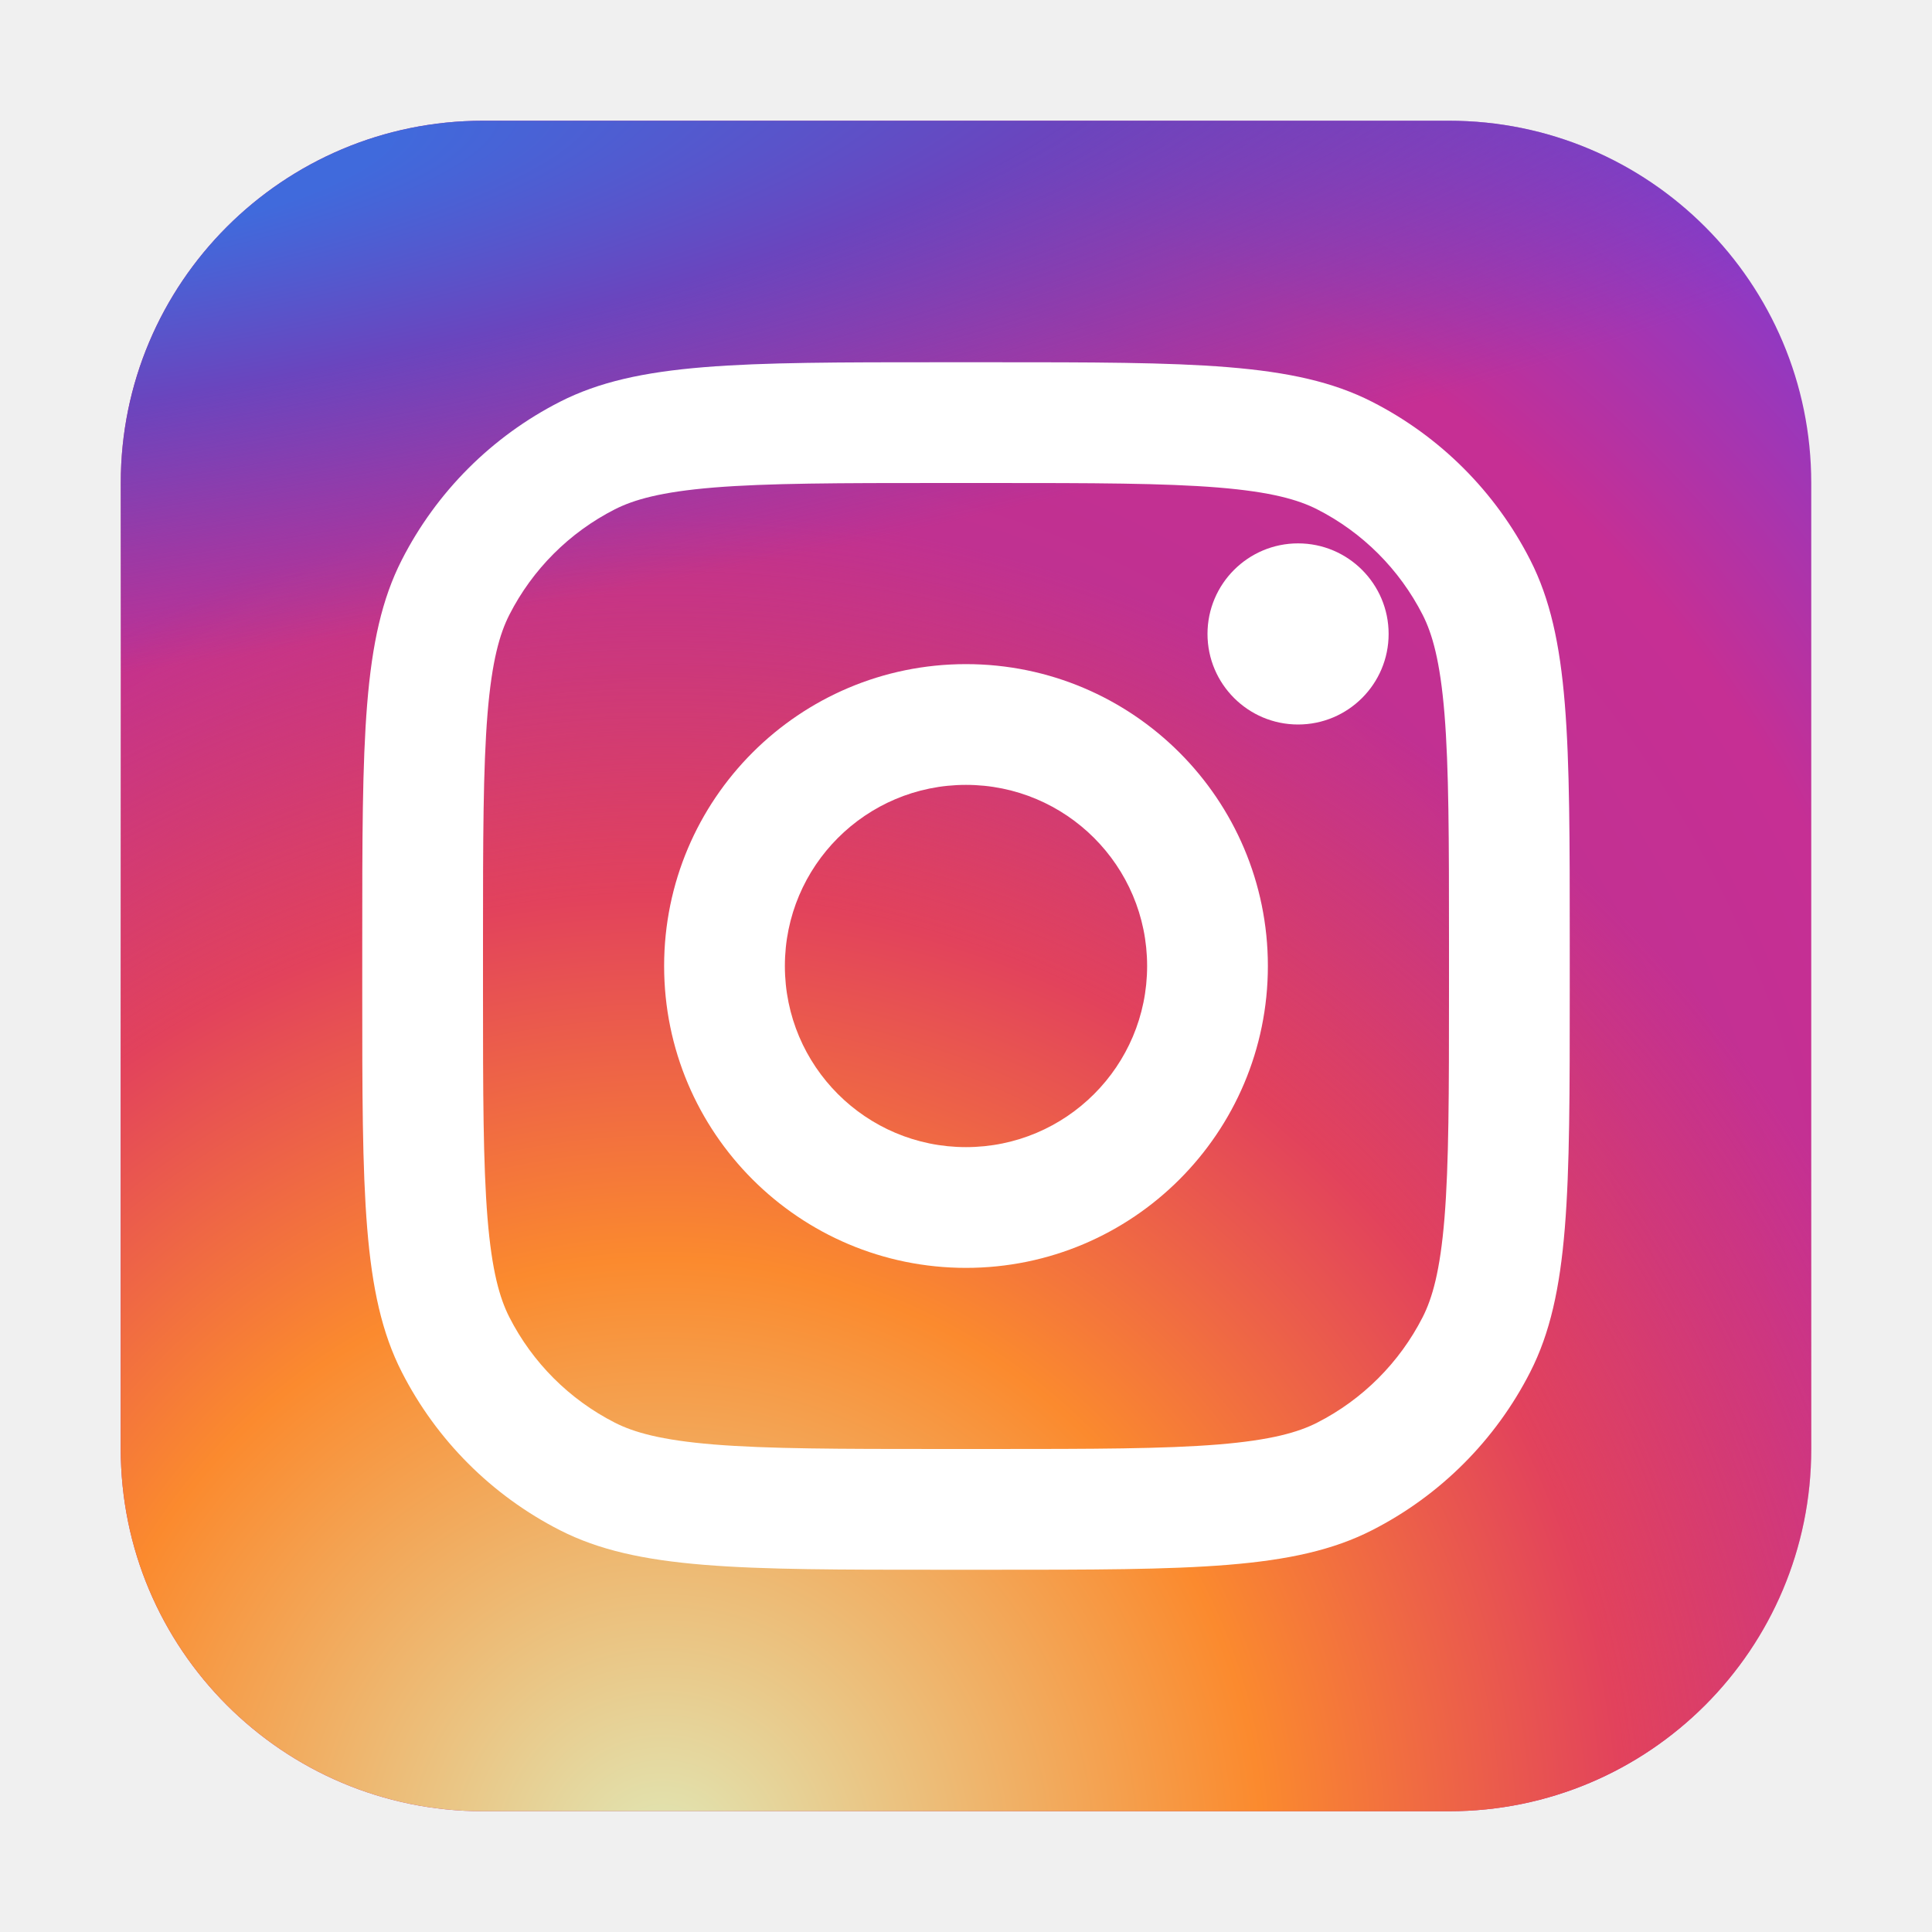
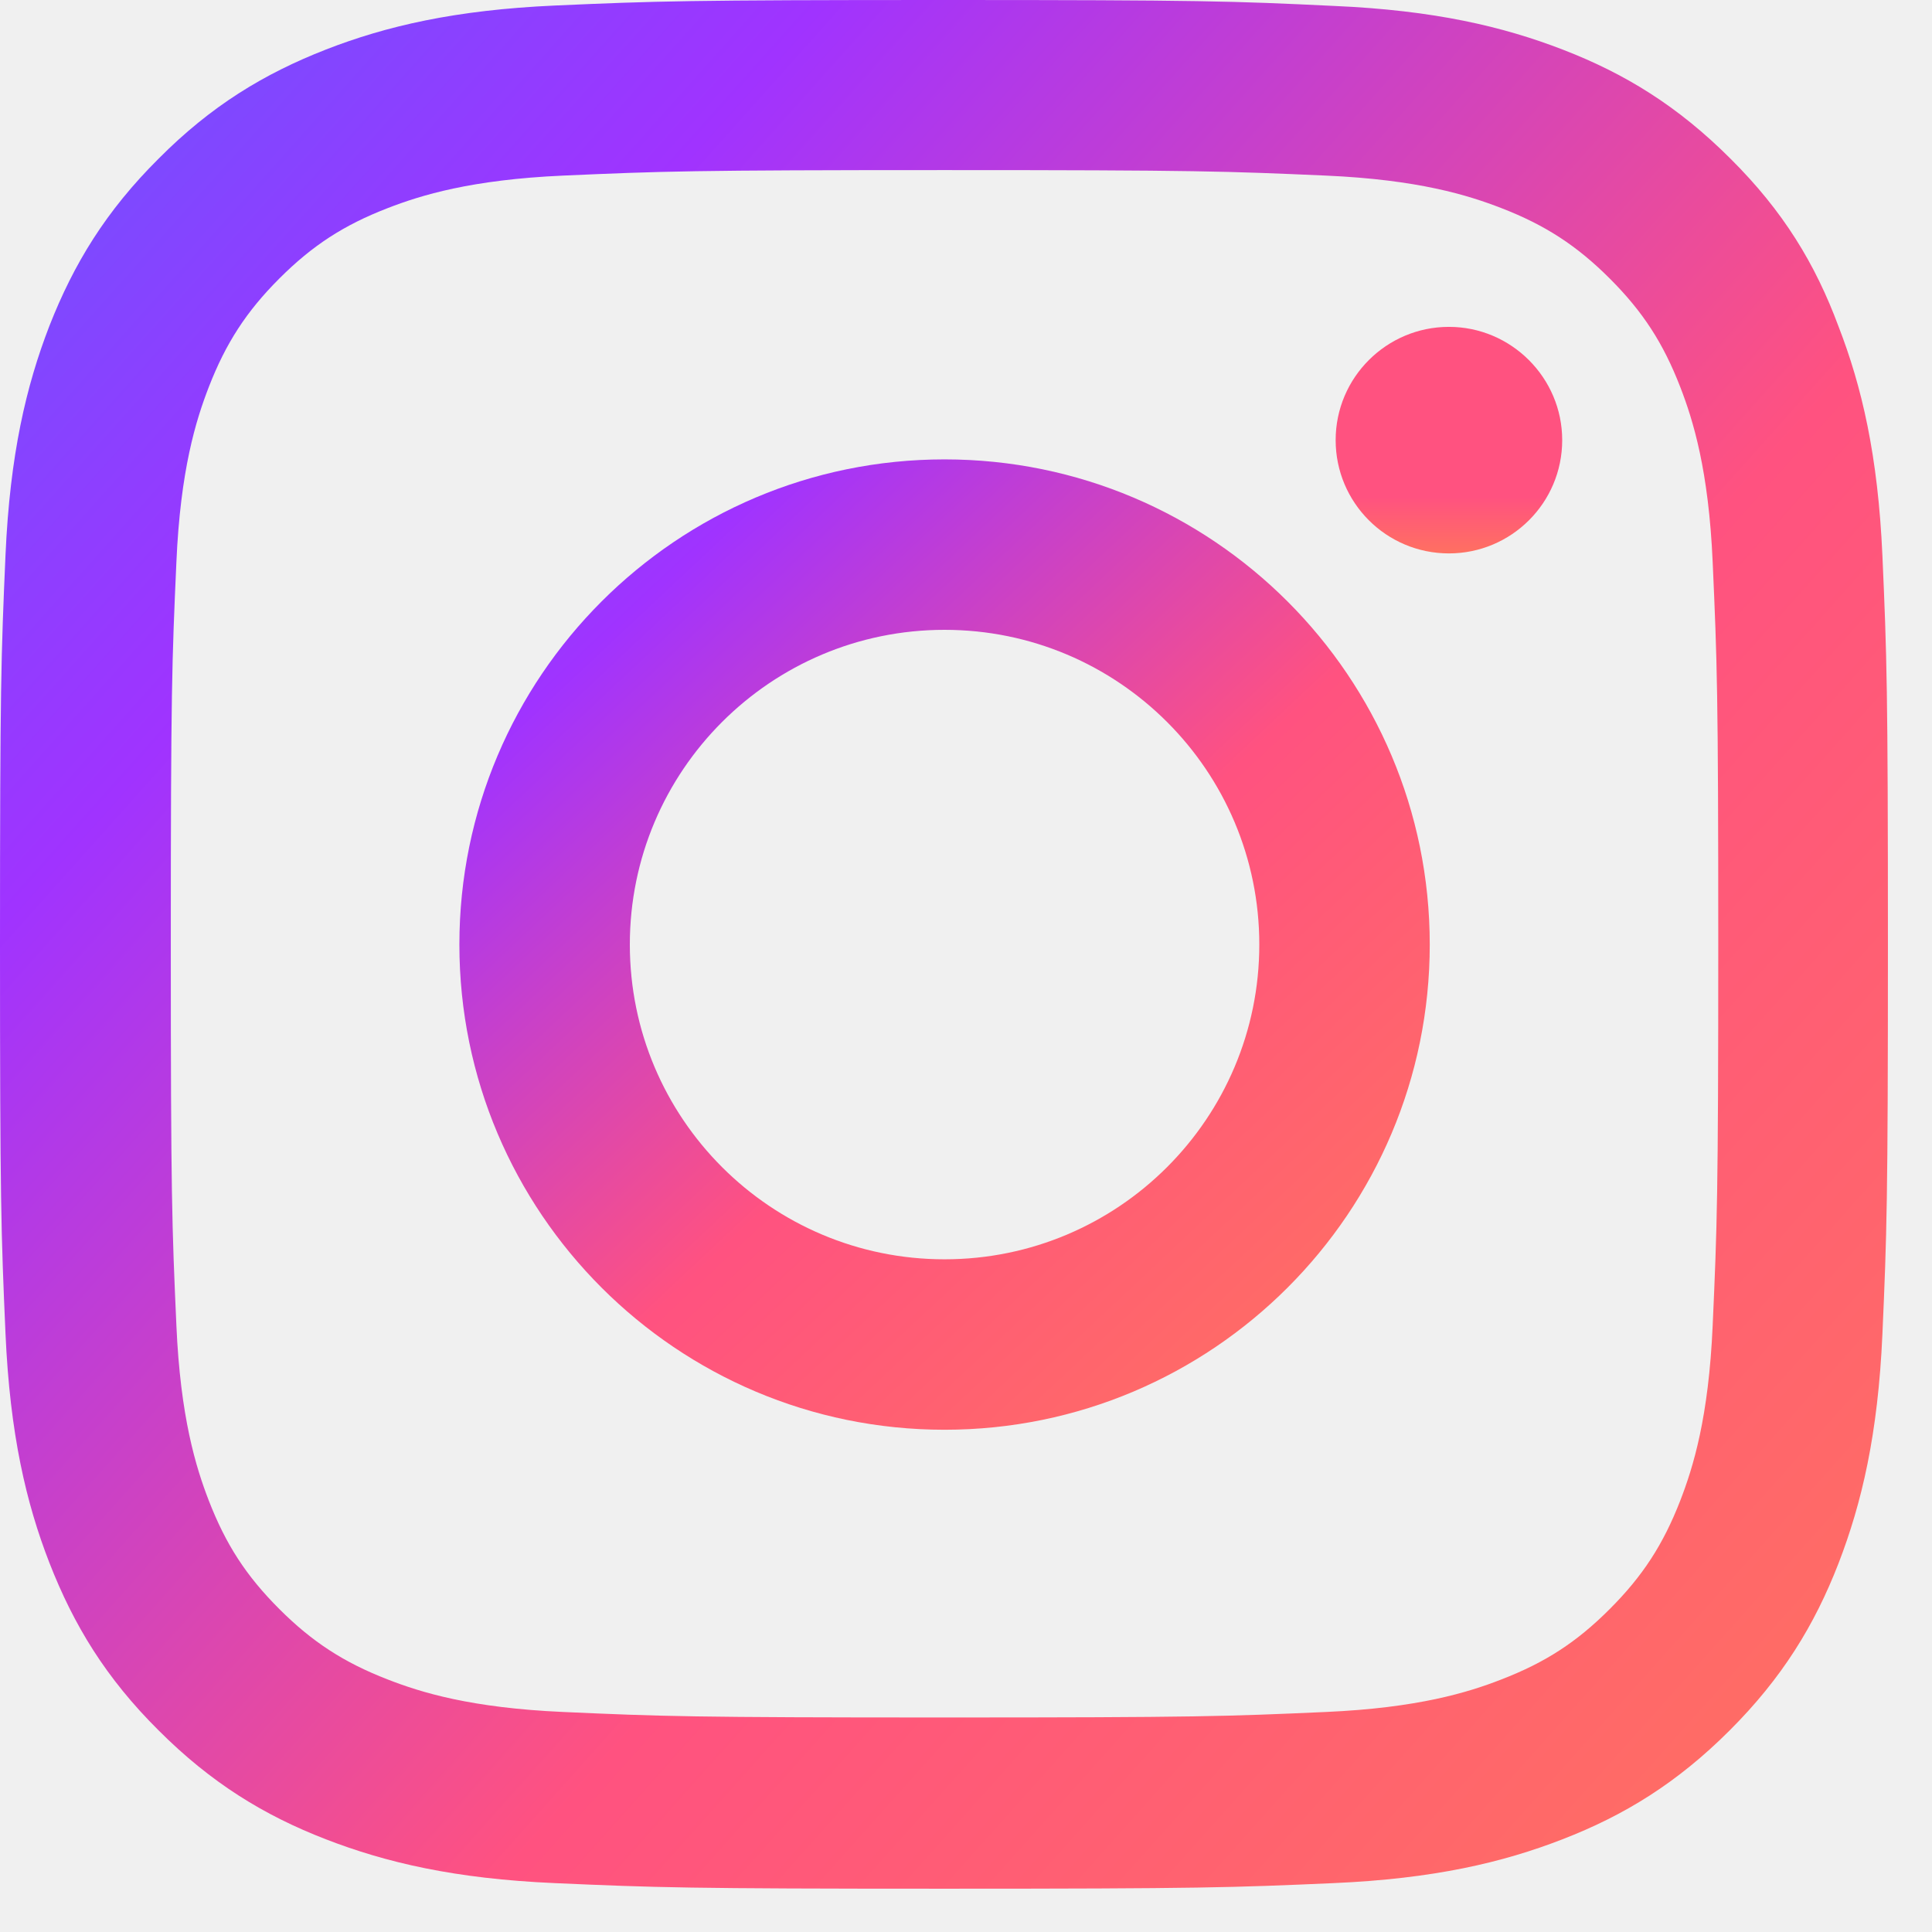
- <svg xmlns="http://www.w3.org/2000/svg" viewBox="0 0 32 32" fill="none">
-   <g id="SVGRepo_bgCarrier" stroke-width="0" />
-   <g id="SVGRepo_tracerCarrier" stroke-linecap="round" stroke-linejoin="round" />
-   <g id="SVGRepo_iconCarrier">
-     <rect x="2" y="2" width="28" height="28" rx="6" fill="url(#paint0_radial_87_7153)" />
-     <rect x="2" y="2" width="28" height="28" rx="6" fill="url(#paint1_radial_87_7153)" />
-     <rect x="2" y="2" width="28" height="28" rx="6" fill="url(#paint2_radial_87_7153)" />
-     <path d="M23 10.5C23 11.328 22.328 12 21.5 12C20.672 12 20 11.328 20 10.5C20 9.672 20.672 9 21.5 9C22.328 9 23 9.672 23 10.5Z" fill="white" />
-     <path fill-rule="evenodd" clip-rule="evenodd" d="M16 21C18.761 21 21 18.761 21 16C21 13.239 18.761 11 16 11C13.239 11 11 13.239 11 16C11 18.761 13.239 21 16 21ZM16 19C17.657 19 19 17.657 19 16C19 14.343 17.657 13 16 13C14.343 13 13 14.343 13 16C13 17.657 14.343 19 16 19Z" fill="white" />
-     <path fill-rule="evenodd" clip-rule="evenodd" d="M6 15.6C6 12.24 6 10.559 6.654 9.276C7.229 8.147 8.147 7.229 9.276 6.654C10.559 6 12.24 6 15.6 6H16.4C19.76 6 21.441 6 22.724 6.654C23.853 7.229 24.771 8.147 25.346 9.276C26 10.559 26 12.24 26 15.6V16.4C26 19.76 26 21.441 25.346 22.724C24.771 23.853 23.853 24.771 22.724 25.346C21.441 26 19.76 26 16.4 26H15.6C12.24 26 10.559 26 9.276 25.346C8.147 24.771 7.229 23.853 6.654 22.724C6 21.441 6 19.76 6 16.4V15.6ZM15.6 8H16.4C18.113 8 19.278 8.002 20.178 8.075C21.055 8.147 21.503 8.277 21.816 8.436C22.569 8.819 23.18 9.431 23.564 10.184C23.723 10.497 23.853 10.945 23.925 11.822C23.998 12.722 24 13.887 24 15.6V16.4C24 18.113 23.998 19.278 23.925 20.178C23.853 21.055 23.723 21.503 23.564 21.816C23.18 22.569 22.569 23.18 21.816 23.564C21.503 23.723 21.055 23.853 20.178 23.925C19.278 23.998 18.113 24 16.4 24H15.6C13.887 24 12.722 23.998 11.822 23.925C10.945 23.853 10.497 23.723 10.184 23.564C9.431 23.18 8.819 22.569 8.436 21.816C8.277 21.503 8.147 21.055 8.075 20.178C8.002 19.278 8 18.113 8 16.4V15.6C8 13.887 8.002 12.722 8.075 11.822C8.147 10.945 8.277 10.497 8.436 10.184C8.819 9.431 9.431 8.819 10.184 8.436C10.497 8.277 10.945 8.147 11.822 8.075C12.722 8.002 13.887 8 15.6 8Z" fill="white" />
-     <defs>
-       <radialGradient id="paint0_radial_87_7153" cx="0" cy="0" r="1" gradientUnits="userSpaceOnUse" gradientTransform="translate(12 23) rotate(-55.3758) scale(25.5196)">
-         <stop stop-color="#B13589" />
-         <stop offset="0.793" stop-color="#C62F94" />
-         <stop offset="1" stop-color="#8A3AC8" />
-       </radialGradient>
-       <radialGradient id="paint1_radial_87_7153" cx="0" cy="0" r="1" gradientUnits="userSpaceOnUse" gradientTransform="translate(11 31) rotate(-65.1363) scale(22.5942)">
-         <stop stop-color="#E0E8B7" />
-         <stop offset="0.445" stop-color="#FB8A2E" />
-         <stop offset="0.715" stop-color="#E2425C" />
-         <stop offset="1" stop-color="#E2425C" stop-opacity="0" />
-       </radialGradient>
-       <radialGradient id="paint2_radial_87_7153" cx="0" cy="0" r="1" gradientUnits="userSpaceOnUse" gradientTransform="translate(0.500002 3) rotate(-8.1301) scale(38.8909 8.31836)">
-         <stop offset="0.157" stop-color="#406ADC" />
-         <stop offset="0.468" stop-color="#6A45BE" />
-         <stop offset="1" stop-color="#6A45BE" stop-opacity="0" />
-       </radialGradient>
-     </defs>
+ <svg xmlns="http://www.w3.org/2000/svg" width="27" height="27" viewBox="0 0 27 27" fill="none">
+   <g clip-path="url(#clip0_2439_26270)">
+     <path d="M13.2 2.377C16.727 2.377 17.145 2.393 18.532 2.454C19.821 2.511 20.517 2.728 20.981 2.908C21.594 3.145 22.038 3.434 22.497 3.893C22.961 4.357 23.244 4.795 23.482 5.409C23.662 5.873 23.879 6.574 23.935 7.858C23.997 9.25 24.013 9.668 24.013 13.19C24.013 16.717 23.997 17.134 23.935 18.521C23.879 19.81 23.662 20.506 23.482 20.971C23.244 21.584 22.956 22.027 22.497 22.486C22.033 22.951 21.594 23.234 20.981 23.471C20.517 23.652 19.816 23.868 18.532 23.925C17.139 23.987 16.722 24.002 13.2 24.002C9.673 24.002 9.255 23.987 7.868 23.925C6.579 23.868 5.883 23.652 5.419 23.471C4.806 23.234 4.362 22.945 3.903 22.486C3.439 22.022 3.156 21.584 2.918 20.971C2.738 20.506 2.521 19.805 2.465 18.521C2.403 17.129 2.387 16.711 2.387 13.19C2.387 9.663 2.403 9.245 2.465 7.858C2.521 6.569 2.738 5.873 2.918 5.409C3.156 4.795 3.444 4.352 3.903 3.893C4.367 3.429 4.806 3.145 5.419 2.908C5.883 2.728 6.585 2.511 7.868 2.454C9.255 2.393 9.673 2.377 13.2 2.377ZM13.2 0C9.616 0 9.168 0.015 7.76 0.077C6.358 0.139 5.393 0.366 4.558 0.691C3.687 1.031 2.949 1.48 2.217 2.217C1.48 2.949 1.031 3.687 0.691 4.553C0.366 5.393 0.139 6.353 0.077 7.755C0.015 9.168 0 9.616 0 13.2C0 16.784 0.015 17.232 0.077 18.64C0.139 20.042 0.366 21.007 0.691 21.842C1.031 22.713 1.48 23.451 2.217 24.183C2.949 24.915 3.687 25.369 4.553 25.704C5.393 26.029 6.353 26.256 7.755 26.317C9.163 26.379 9.611 26.395 13.195 26.395C16.778 26.395 17.227 26.379 18.635 26.317C20.037 26.256 21.001 26.029 21.837 25.704C22.703 25.369 23.44 24.915 24.172 24.183C24.905 23.451 25.358 22.713 25.694 21.847C26.018 21.007 26.245 20.047 26.307 18.645C26.369 17.237 26.384 16.789 26.384 13.205C26.384 9.622 26.369 9.173 26.307 7.765C26.245 6.363 26.018 5.399 25.694 4.563C25.369 3.687 24.92 2.949 24.183 2.217C23.451 1.485 22.713 1.031 21.847 0.696C21.007 0.371 20.047 0.144 18.645 0.083C17.232 0.015 16.784 0 13.2 0Z" fill="url(#paint0_linear_2439_26270)" />
+     <path d="M13.2 6.42C9.457 6.42 6.42 9.457 6.42 13.2C6.42 16.944 9.457 19.981 13.2 19.981C16.944 19.981 19.981 16.944 19.981 13.2C19.981 9.457 16.944 6.42 13.2 6.42ZM13.2 17.599C10.772 17.599 8.802 15.629 8.802 13.2C8.802 10.772 10.772 8.802 13.2 8.802C15.629 8.802 17.599 10.772 17.599 13.2C17.599 15.629 15.629 17.599 13.2 17.599Z" fill="url(#paint1_linear_2439_26270)" />
+     <path d="M21.832 6.151C21.832 7.028 21.12 7.734 20.249 7.734C19.372 7.734 18.666 7.023 18.666 6.151C18.666 5.275 19.378 4.568 20.249 4.568C21.12 4.568 21.832 5.28 21.832 6.151Z" fill="url(#paint2_linear_2439_26270)" />
  </g>
+   <defs>
+     <linearGradient id="paint0_linear_2439_26270" x1="-13.5" y1="-11" x2="26.384" y2="24.648" gradientUnits="userSpaceOnUse">
+       <stop stop-color="#0099FF" />
+       <stop offset="0.486" stop-color="#A033FF" />
+       <stop offset="0.75" stop-color="#FF5280" />
+       <stop offset="1" stop-color="#FF7061" />
+     </linearGradient>
+     <linearGradient id="paint1_linear_2439_26270" x1="-2" y1="-1.5" x2="18.184" y2="19.981" gradientUnits="userSpaceOnUse">
+       <stop stop-color="#0099FF" />
+       <stop offset="0.5" stop-color="#A033FF" />
+       <stop offset="0.75" stop-color="#FF5280" />
+       <stop offset="1" stop-color="#FF7061" />
+     </linearGradient>
+     <linearGradient id="paint2_linear_2439_26270" x1="20.249" y1="4.568" x2="20.249" y2="7.734" gradientUnits="userSpaceOnUse">
+       <stop offset="0.75" stop-color="#FF5280" />
+       <stop offset="1" stop-color="#FF7061" />
+     </linearGradient>
+     <clipPath id="clip0_2439_26270">
+       <rect width="26.4" height="26.4" fill="white" />
+     </clipPath>
+   </defs>
</svg>
